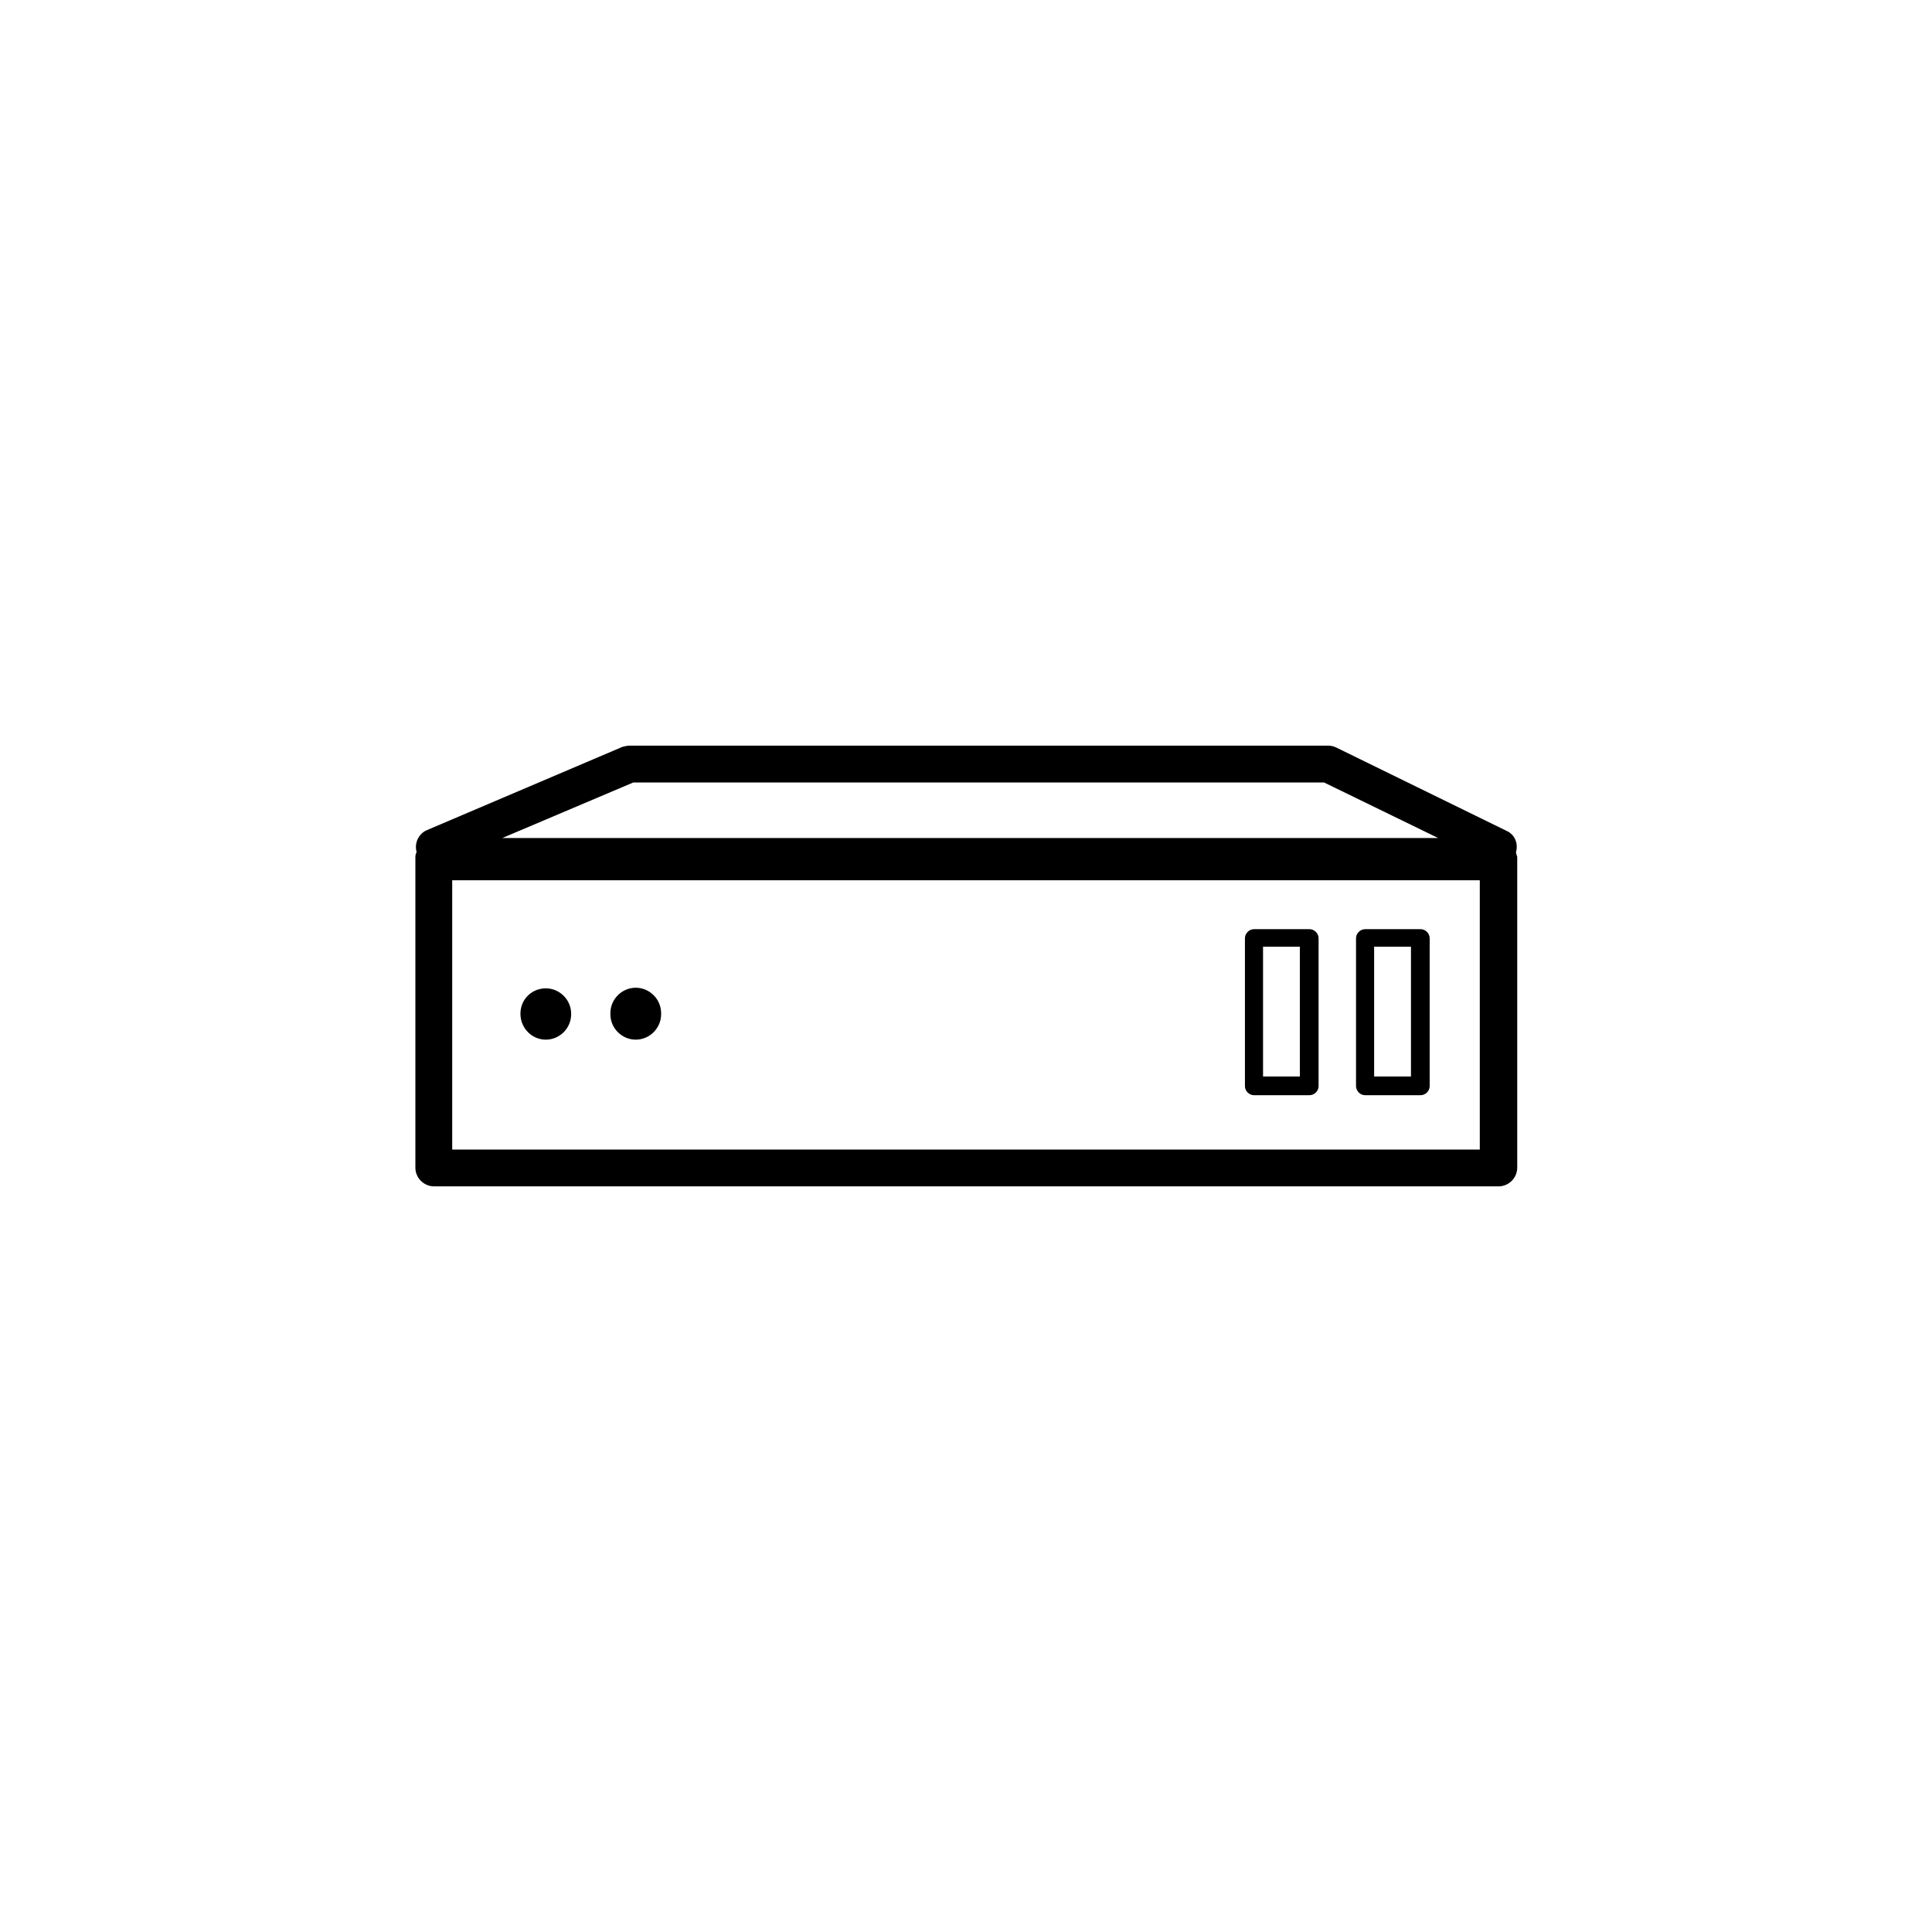
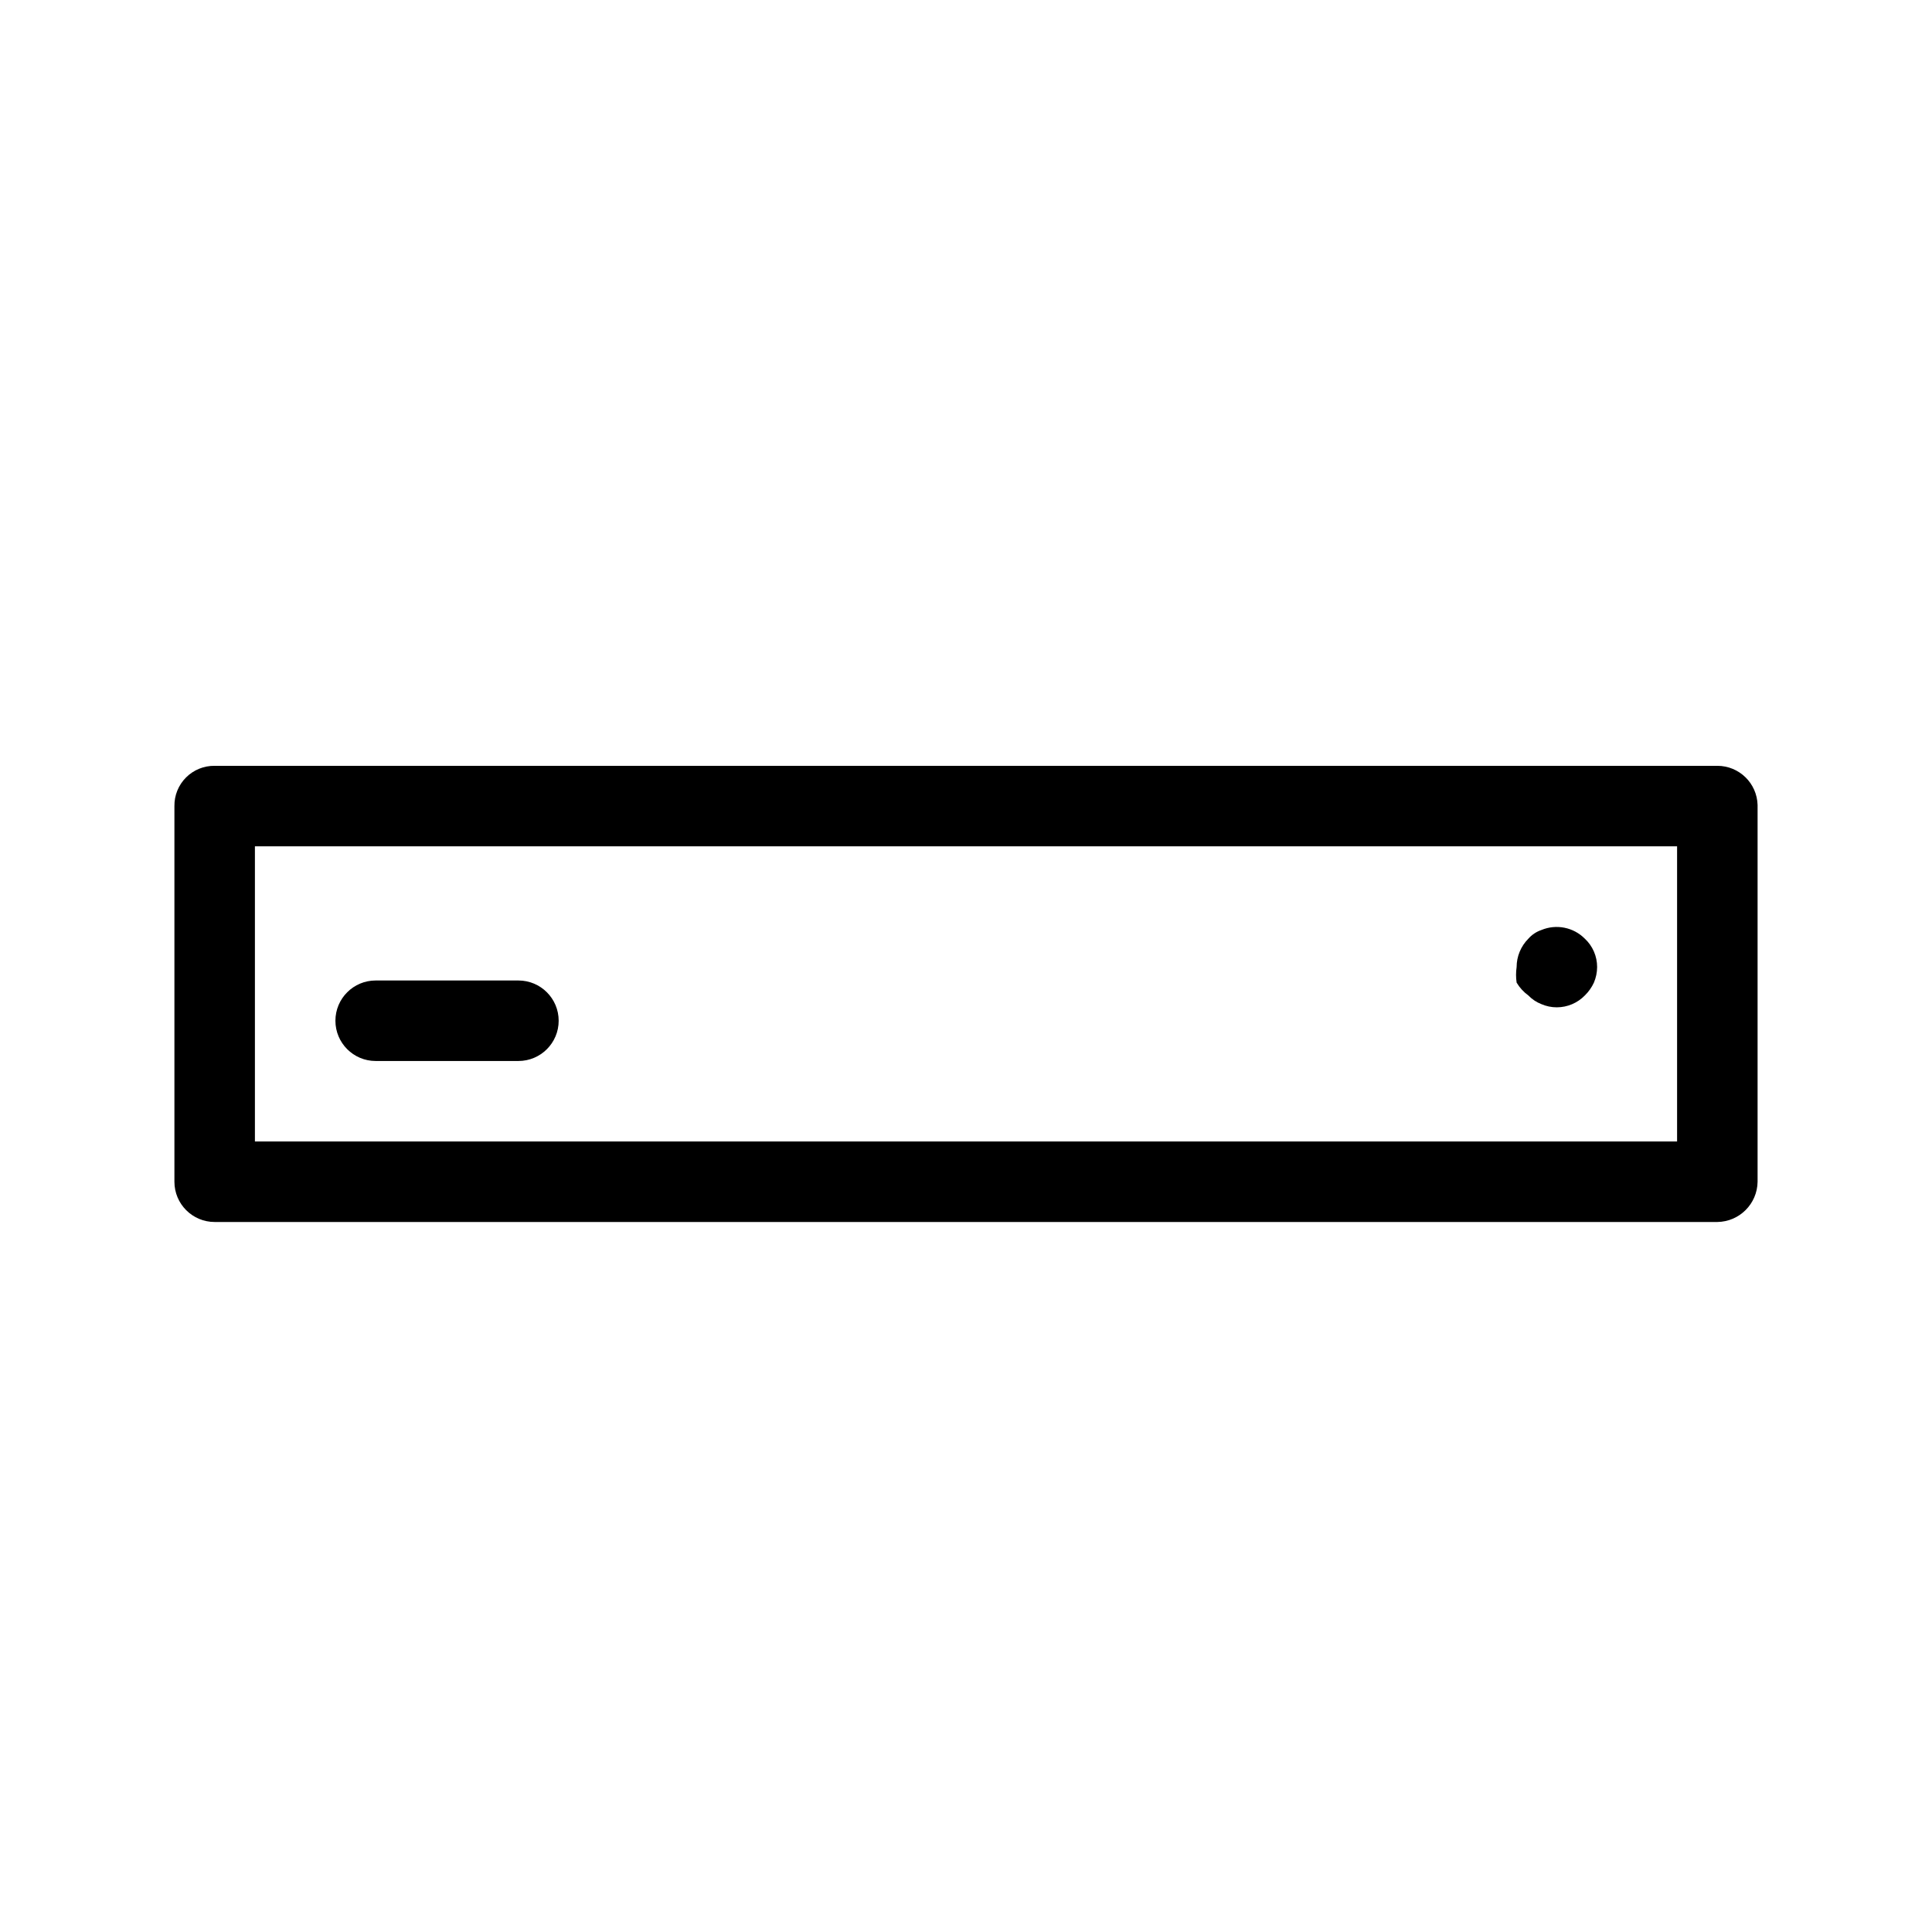
- <svg xmlns="http://www.w3.org/2000/svg" version="1.1" id="Layer_1" x="0px" y="0px" viewBox="0 0 32 32" style="enable-background:new 0 0 32 32;" xml:space="preserve">
-   <path d="M25.11,14.11c0.04-0.14-0.02-0.29-0.16-0.35l-2.82-1.38c-0.04-0.02-0.09-0.03-0.13-0.03H10.43c-0.04,0-0.08,0.01-0.12,0.02  l-3.24,1.38c-0.14,0.06-0.21,0.22-0.17,0.36c-0.01,0.03-0.02,0.05-0.02,0.08v5.15c0,0.17,0.14,0.31,0.31,0.31h17.63  c0.17,0,0.31-0.14,0.31-0.31v-5.15C25.12,14.16,25.11,14.14,25.11,14.11z M10.49,12.96h11.44l1.89,0.92H8.32L10.49,12.96  L10.49,12.96z M24.51,19.04H7.49v-4.46h17.02V19.04z M8.62,16.79C8.62,16.79,8.62,16.79,8.62,16.79c0,0.24,0.19,0.43,0.42,0.43  s0.42-0.19,0.42-0.42c0,0,0,0,0,0s0,0,0-0.01c0-0.23-0.19-0.42-0.42-0.42S8.62,16.55,8.62,16.79C8.62,16.79,8.62,16.79,8.62,16.79z   M10.11,16.79c0,0,0,0.01,0,0.01c0,0.23,0.19,0.42,0.42,0.42s0.42-0.19,0.42-0.42c0,0,0-0.01,0-0.01c0,0,0-0.01,0-0.01  c0-0.23-0.19-0.42-0.42-0.42s-0.42,0.19-0.42,0.42C10.11,16.78,10.11,16.79,10.11,16.79L10.11,16.79z M23.68,17.99  c0,0.08-0.07,0.15-0.15,0.15h-0.92c-0.08,0-0.15-0.07-0.15-0.15v-2.45c0-0.08,0.07-0.15,0.15-0.15h0.92c0.08,0,0.15,0.07,0.15,0.15  V17.99z M22.76,17.83h0.61v-2.15h-0.61V17.83z M21.84,17.99c0,0.08-0.07,0.15-0.15,0.15h-0.92c-0.08,0-0.15-0.07-0.15-0.15v-2.45  c0-0.08,0.07-0.15,0.15-0.15h0.92c0.08,0,0.15,0.07,0.15,0.15V17.99z M20.92,17.83h0.61v-2.15h-0.61V17.83z" />
+ <svg xmlns="http://www.w3.org/2000/svg" id="Icons" viewBox="0 0 36 36">
+   <path d="M28.48,18.55a.67.67,0,0,0,.24.16.72.72,0,0,0,.29.06.73.73,0,0,0,.52-.22.81.81,0,0,0,.17-.24.75.75,0,0,0,.06-.29.72.72,0,0,0-.23-.53.74.74,0,0,0-.81-.16.56.56,0,0,0-.24.16.75.75,0,0,0-.22.53,1,1,0,0,0,0,.29A.81.81,0,0,0,28.48,18.55Z" />
+   <path d="M32,14.27H4a.74.74,0,0,0-.75.75v7a.75.75,0,0,0,.75.75H32a.76.76,0,0,0,.75-.75V15A.75.75,0,0,0,32,14.27Zm-.75,7H4.75v-5.5h26.5Z" />
+   <path d="M7,19.77H9.66a.75.75,0,0,0,0-1.5H7a.75.75,0,0,0,0,1.5Z" />
</svg>
